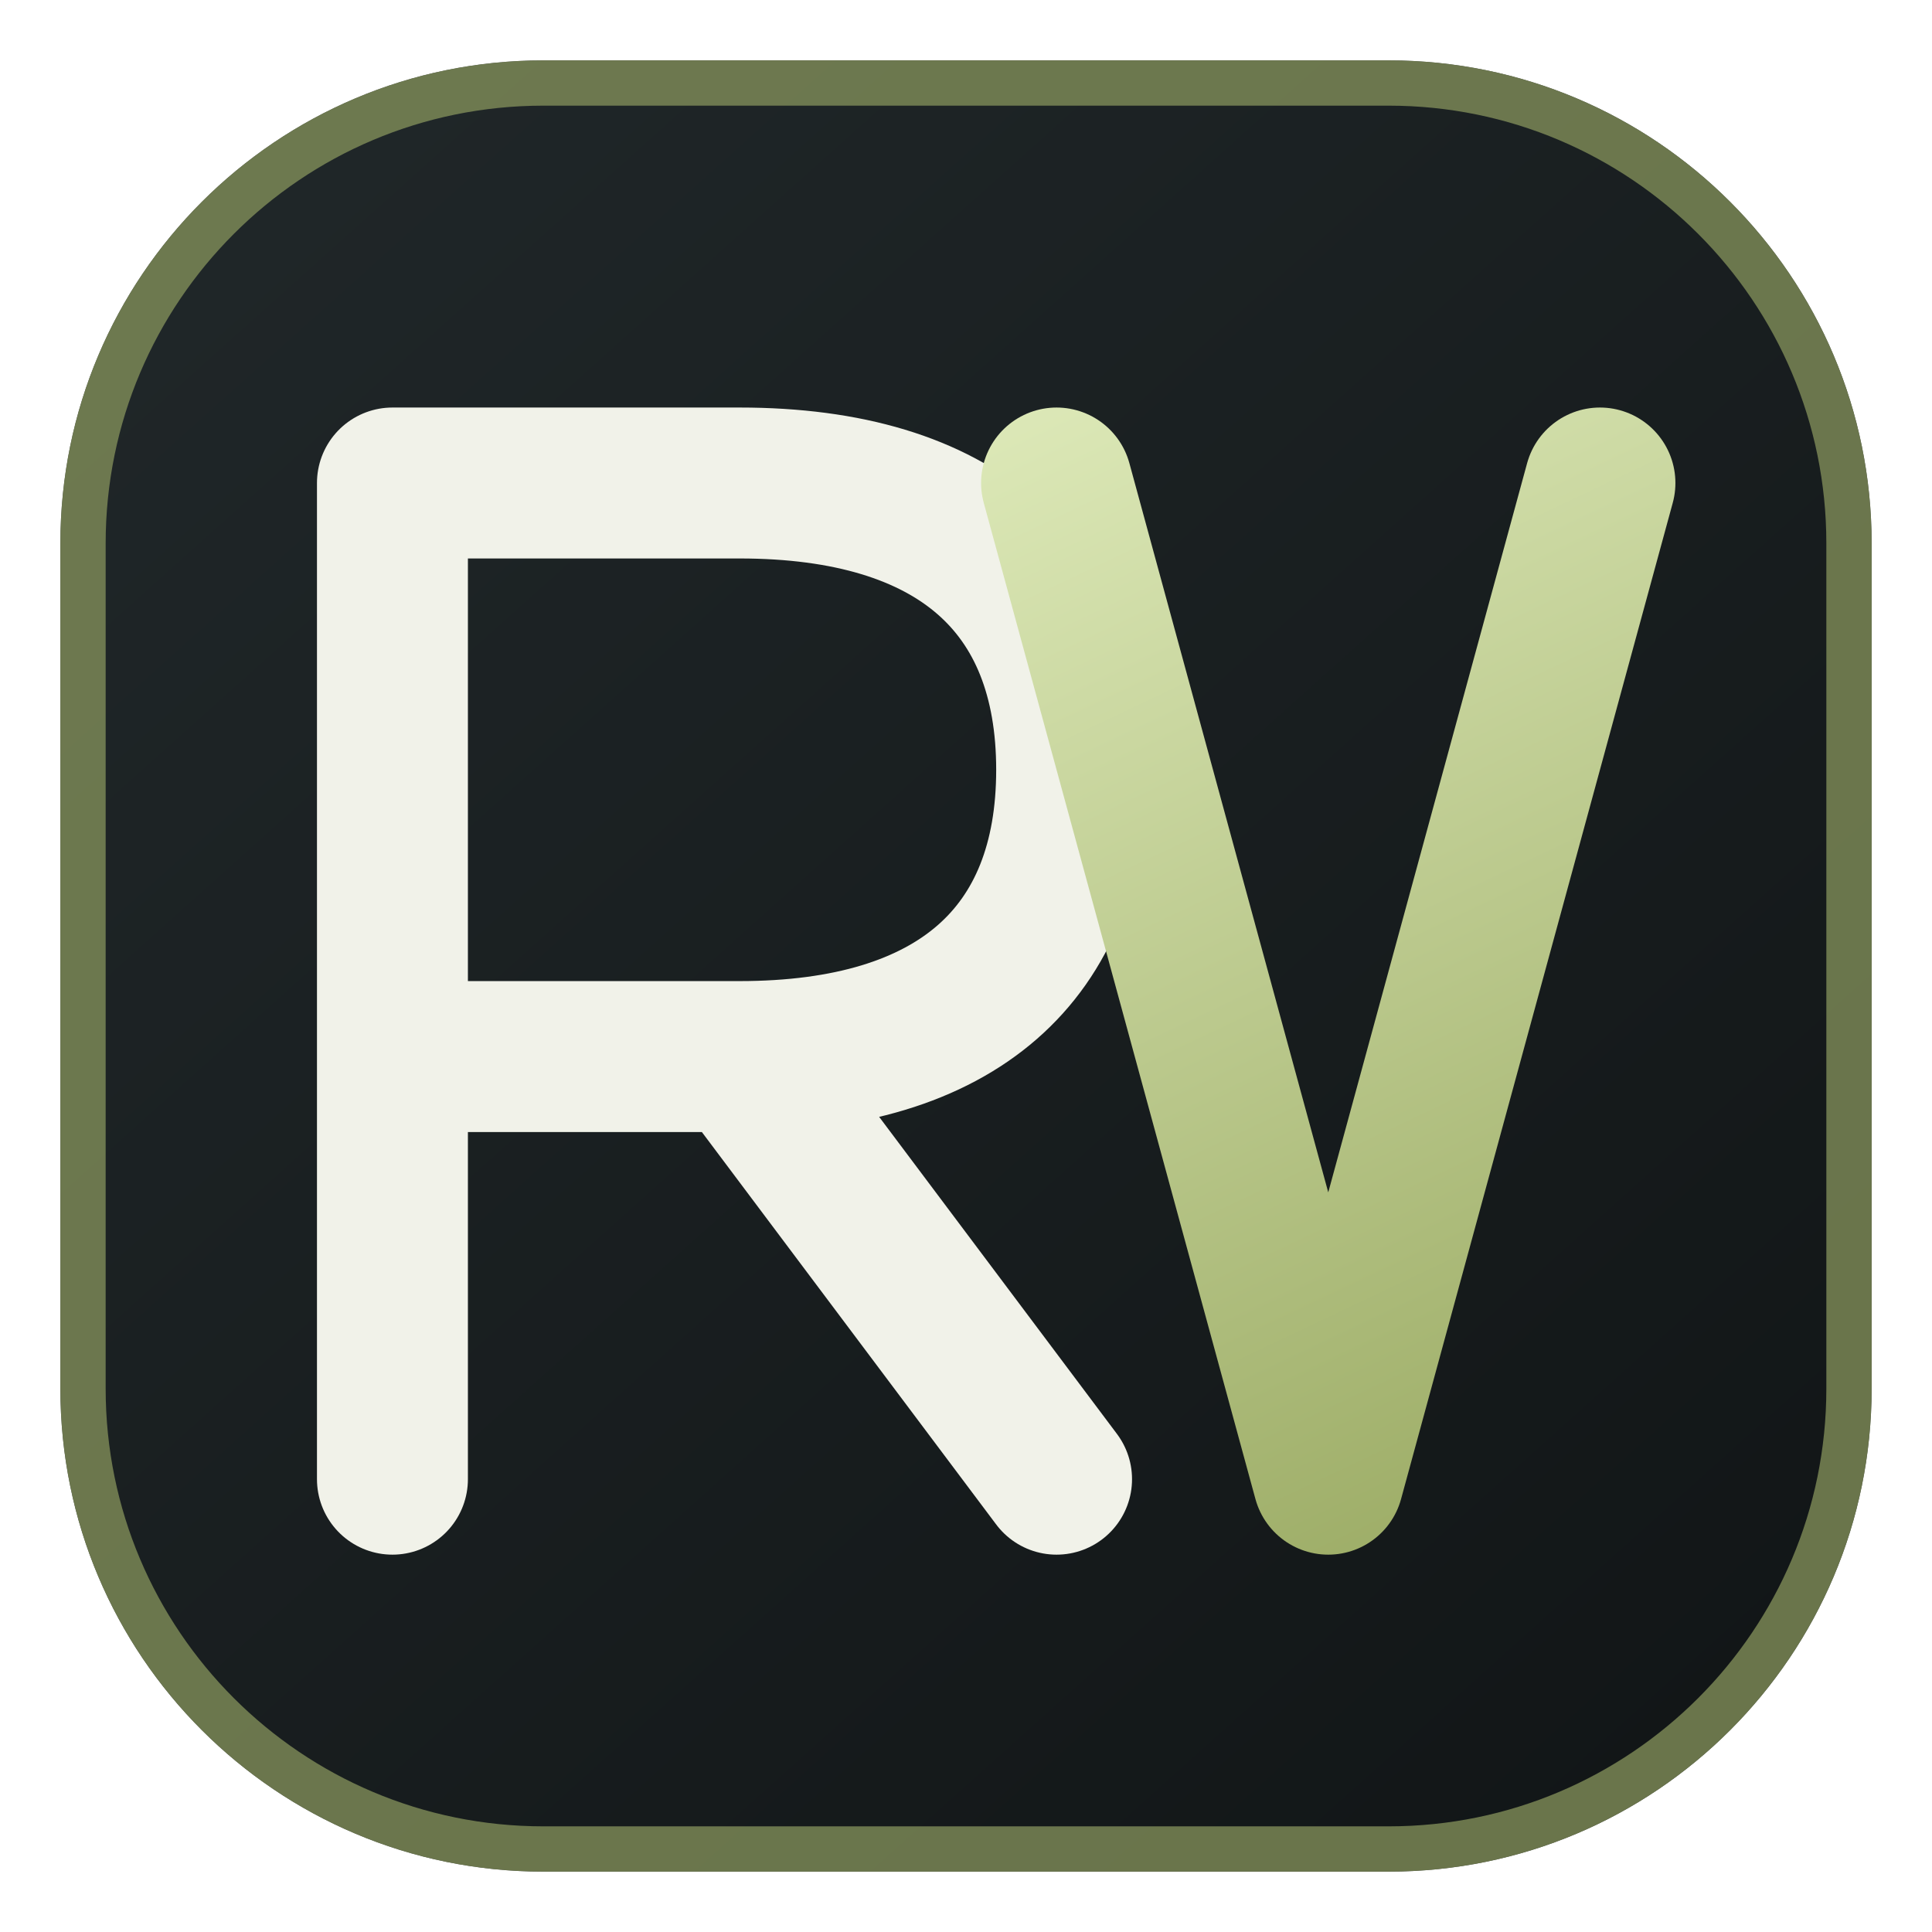
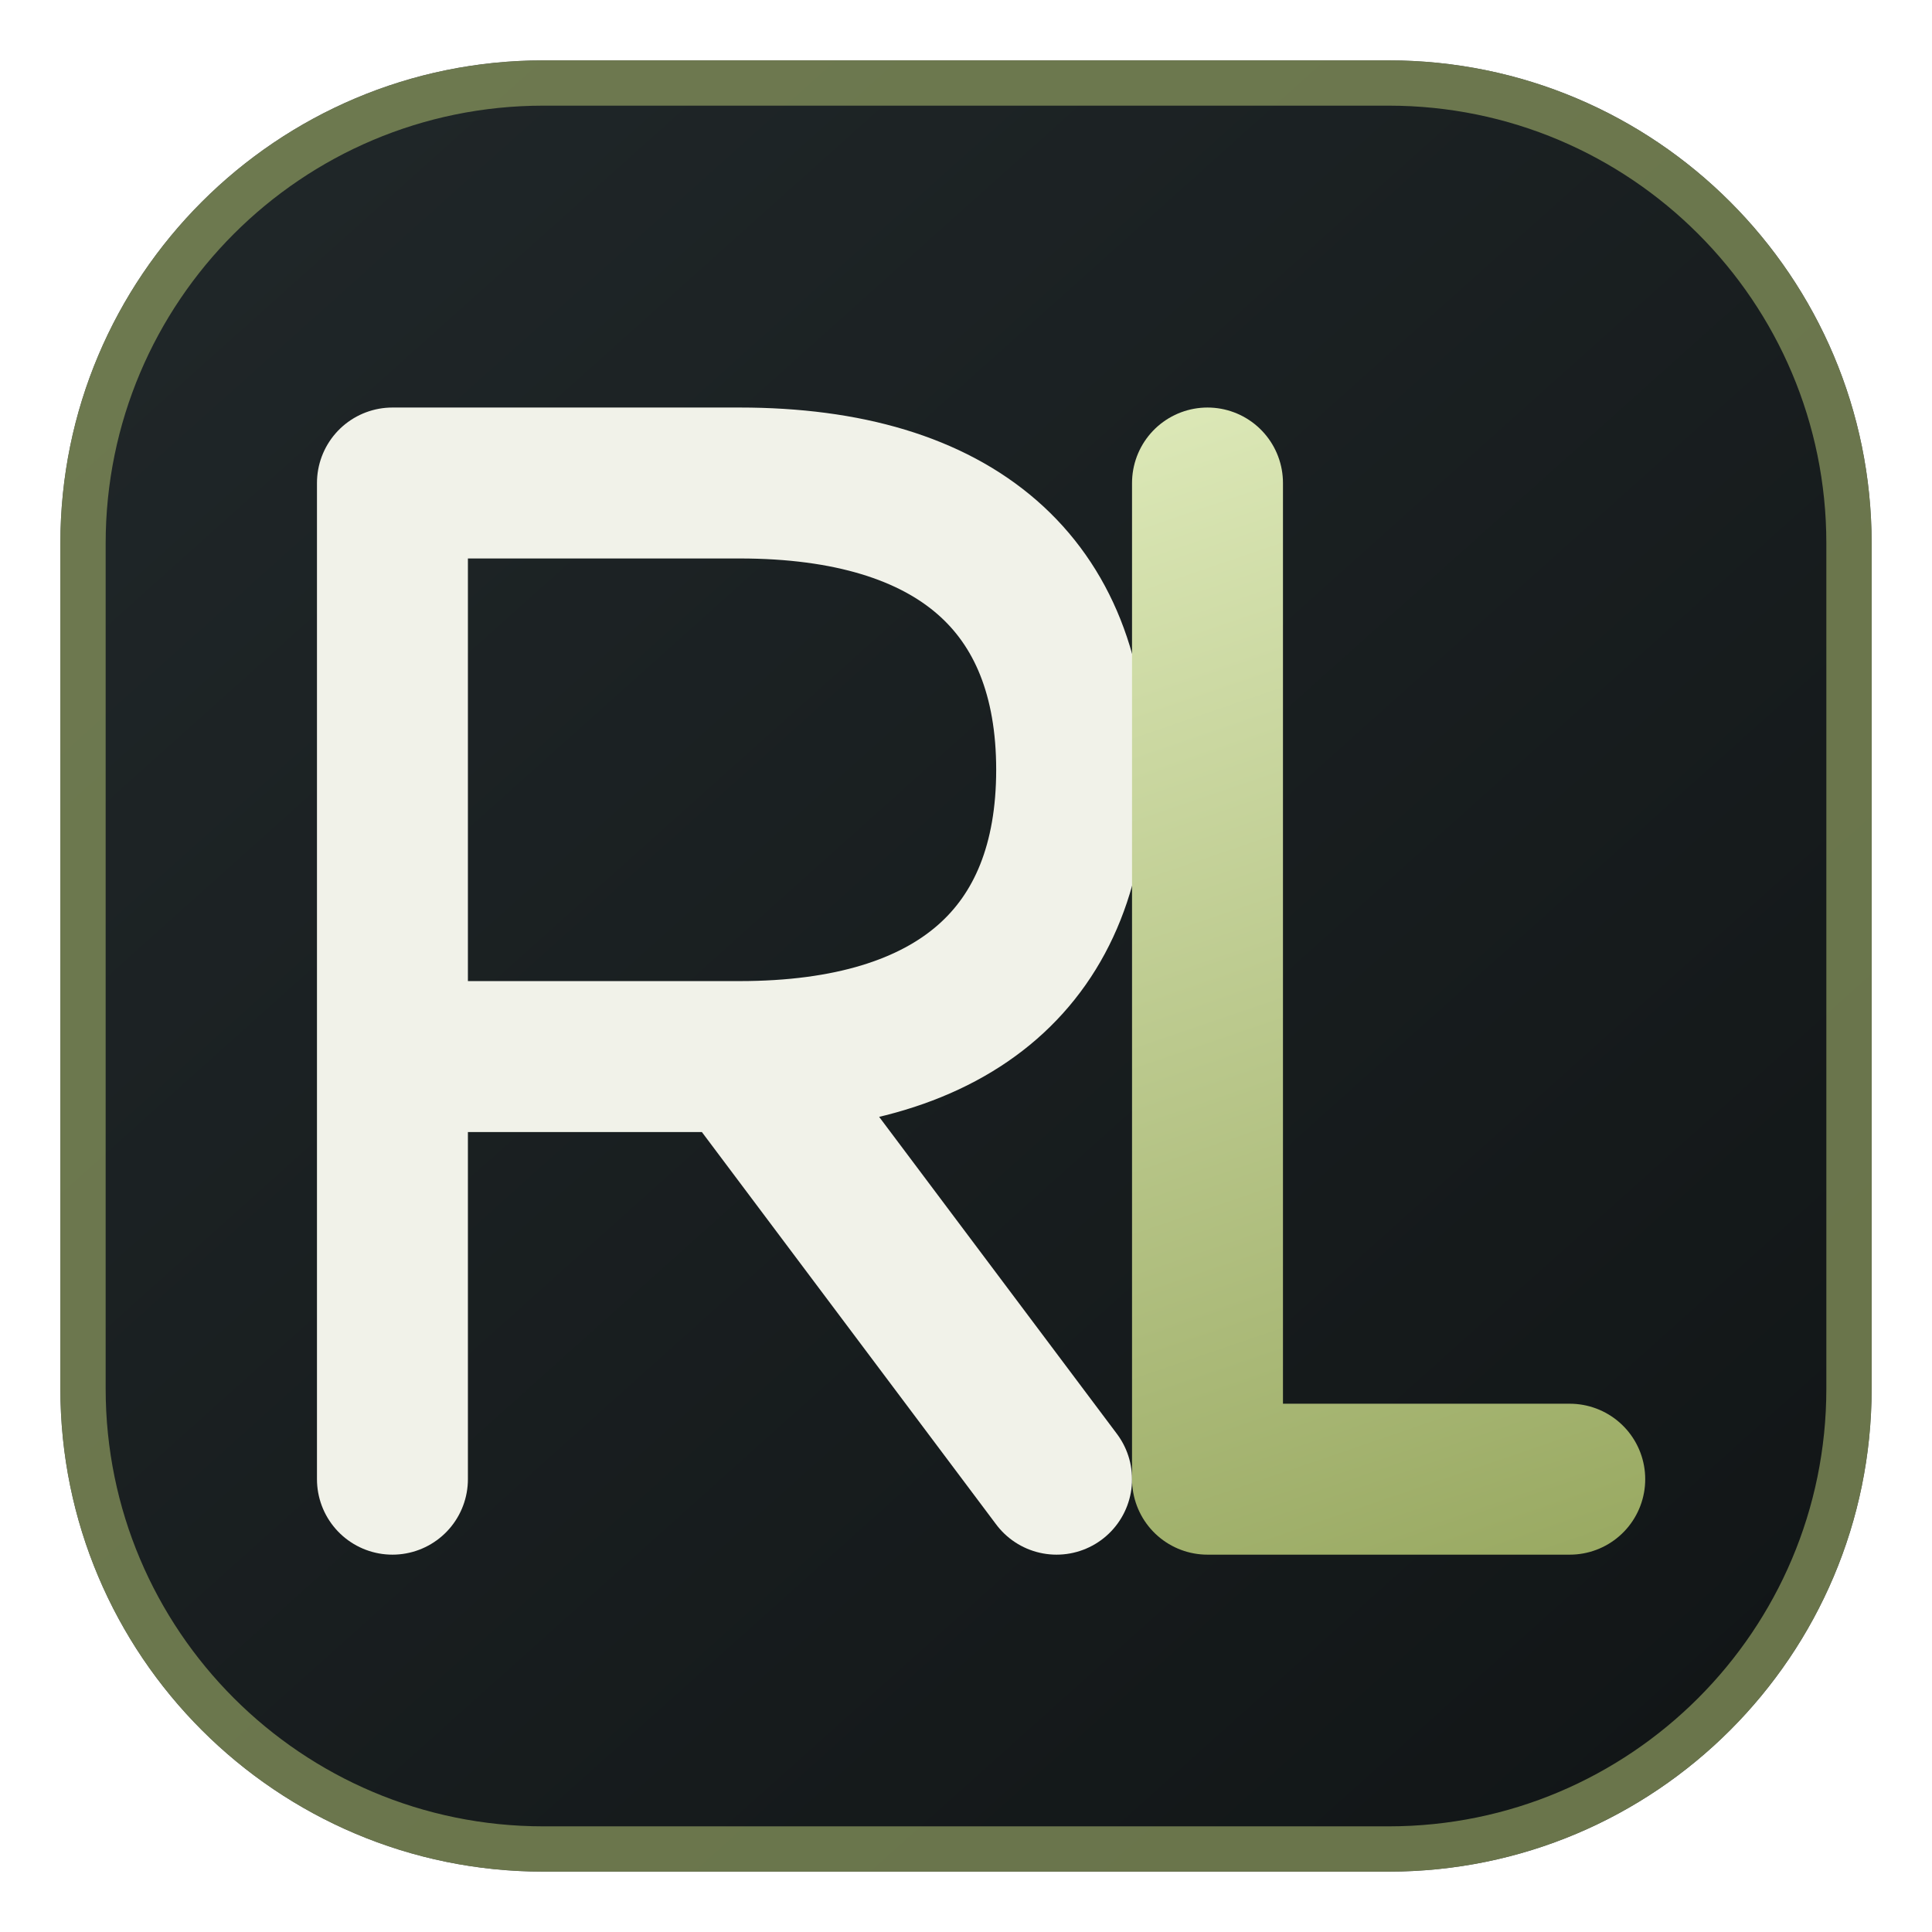
<svg xmlns="http://www.w3.org/2000/svg" viewBox="0 0 64 64" fill="none">
  <defs>
    <linearGradient id="bg" x1="6" y1="4" x2="58" y2="62" gradientUnits="userSpaceOnUse">
      <stop stop-color="#202729" />
      <stop offset="1" stop-color="#111516" />
    </linearGradient>
-     <linearGradient id="v" x1="35" y1="13" x2="53" y2="51" gradientUnits="userSpaceOnUse">
+     <linearGradient id="l" x1="40" y1="13" x2="53" y2="51" gradientUnits="userSpaceOnUse">
      <stop stop-color="#dce8b7" />
      <stop offset="1" stop-color="#9aaa63" />
    </linearGradient>
  </defs>
  <rect x="2" y="2" width="60" height="60" rx="16" fill="url(#bg)" />
  <rect x="2.75" y="2.75" width="58.5" height="58.5" rx="15.25" stroke="#87945c" stroke-opacity=".75" stroke-width="1.5" />
  <path d="M13 49V16h11.5c7.2 0 11 3.4 11 9.5S31.7 35 24.5 35H13m11.5 0L35 49" stroke="#f1f2e9" stroke-linecap="round" stroke-linejoin="round" stroke-width="5" />
-   <path d="m35 16 9 33 9-33" stroke="url(#v)" stroke-linecap="round" stroke-linejoin="round" stroke-width="5" />
+   <path d="M40 16v33h12" stroke="url(#l)" stroke-linecap="round" stroke-linejoin="round" stroke-width="5" />
</svg>
